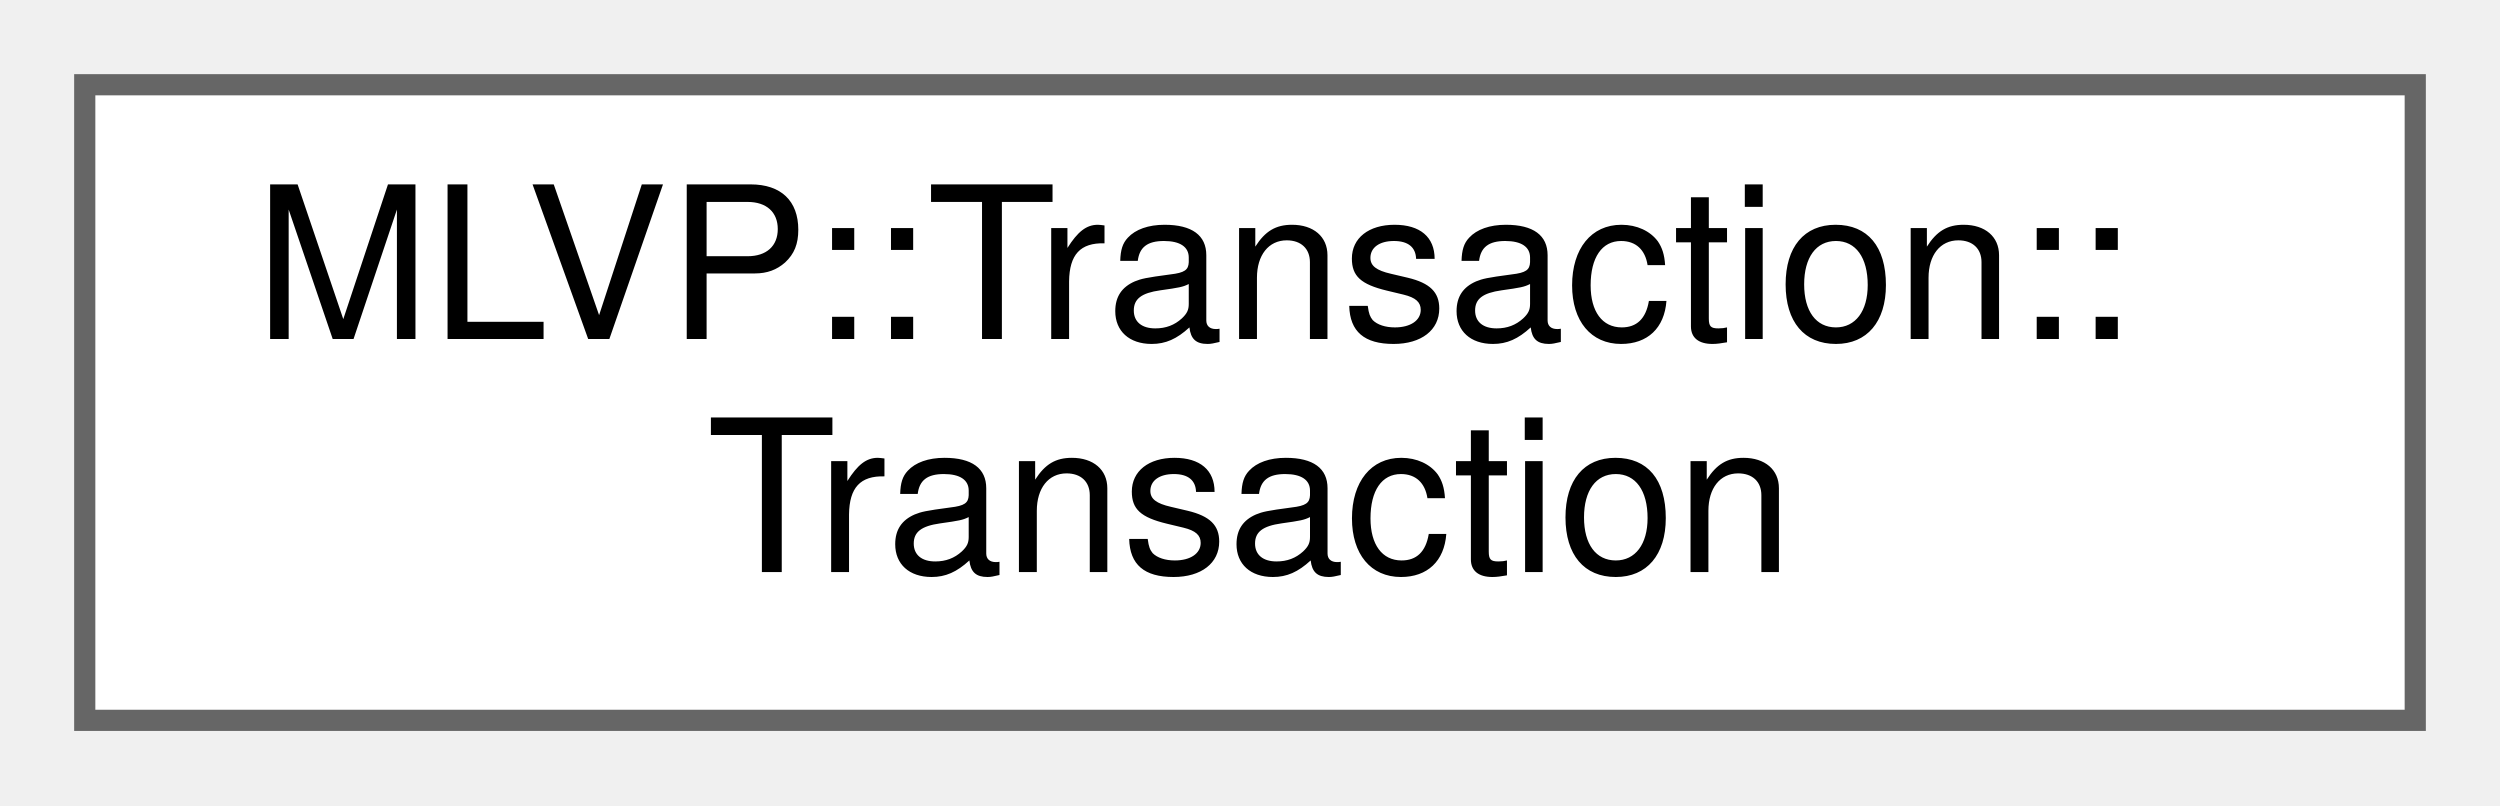
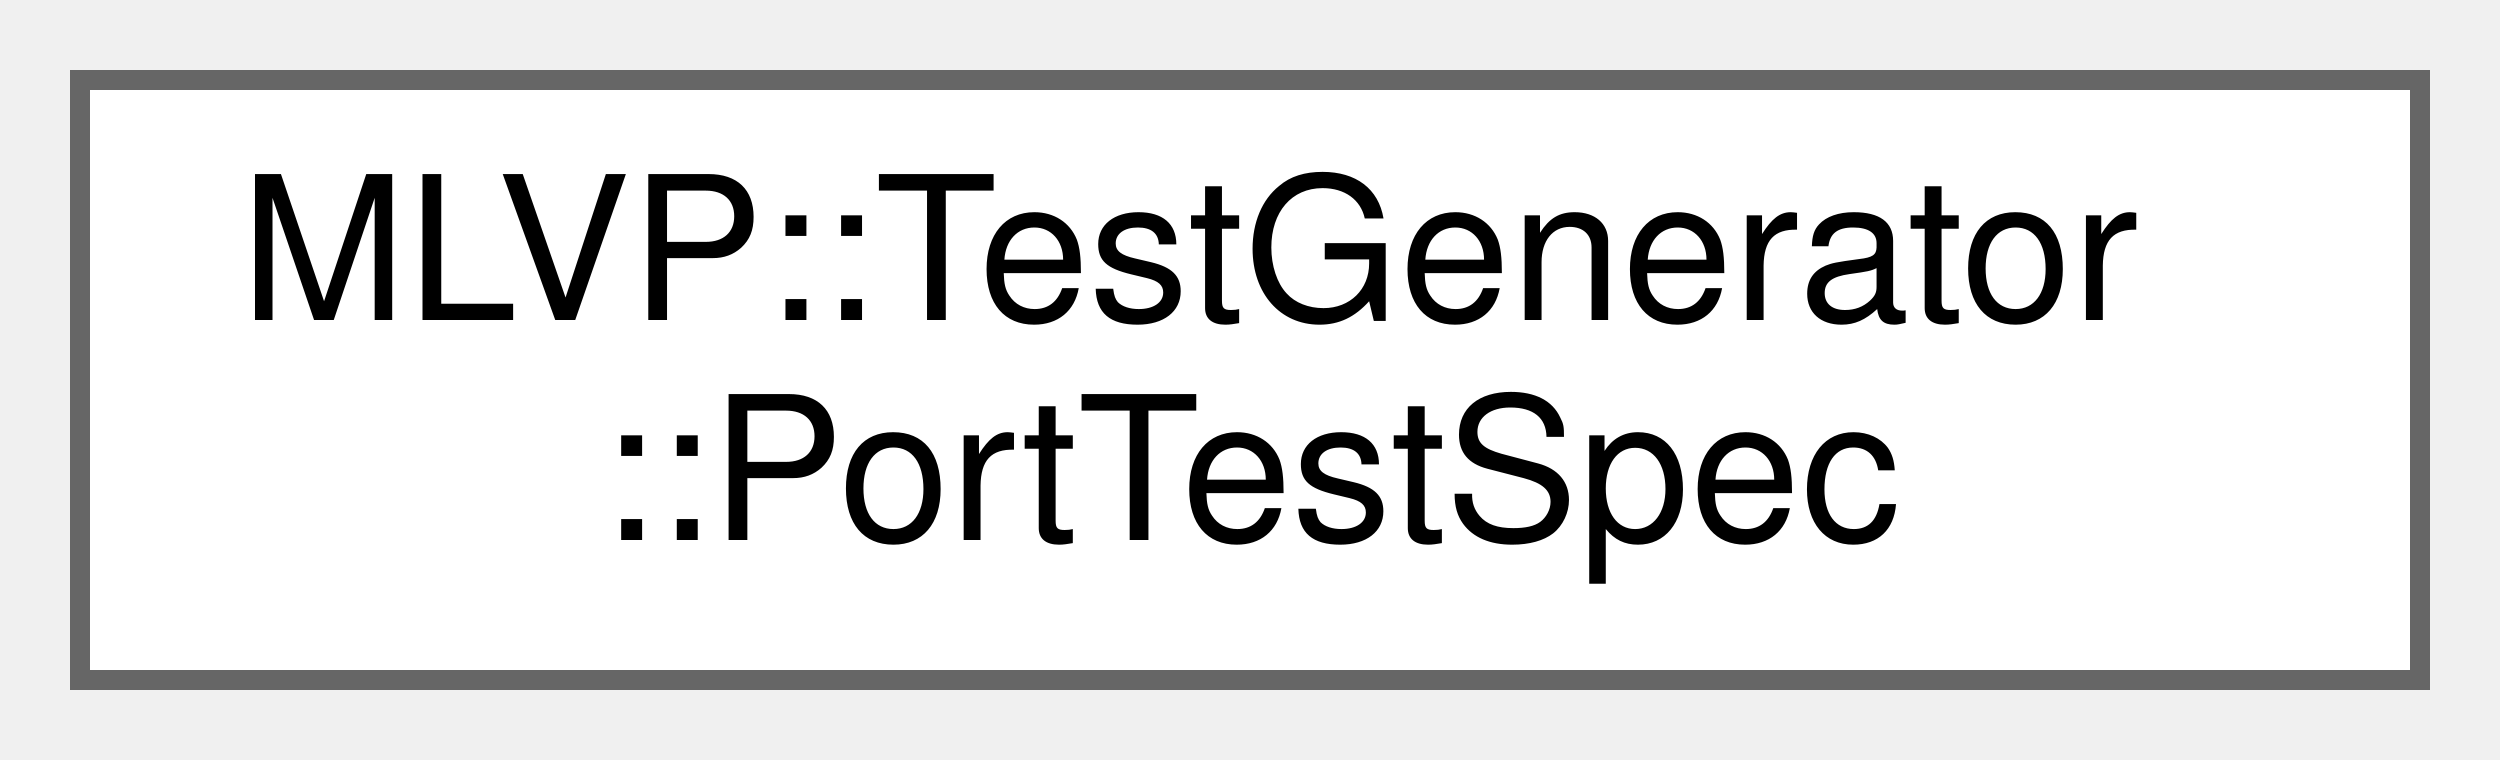
- <svg xmlns="http://www.w3.org/2000/svg" xmlns:xlink="http://www.w3.org/1999/xlink" width="118pt" height="38pt" viewBox="0.00 0.00 118.00 38.00">
+ <svg xmlns="http://www.w3.org/2000/svg" xmlns:xlink="http://www.w3.org/1999/xlink" width="125pt" height="38pt" viewBox="0.00 0.00 125.00 38.00">
  <g id="graph0" class="graph" transform="scale(1 1) rotate(0) translate(4 34)">
    <g id="Node000000" class="node">
      <g id="a_Node000000">
-         <a xlink:href="classMLVP_1_1Transaction_1_1Transaction.html" target="_top" xlink:title="Transaction class, which is used to store the information of a transaction.">
-           <polygon fill="white" stroke="#666666" points="110,-30 0,-30 0,0 110,0 110,-30" />
-           <text text-anchor="start" x="8" y="-18" font-family="Helvetica,sans-Serif" font-size="10.00">MLVP::Transaction::</text>
-           <text text-anchor="middle" x="55" y="-7" font-family="Helvetica,sans-Serif" font-size="10.00">Transaction</text>
+         <a xlink:href="structMLVP_1_1TestGenerator_1_1PortTestSpec.html" target="_top" xlink:title=" ">
+           <polygon fill="white" stroke="#666666" points="117,-30 0,-30 0,0 117,0 117,-30" />
+           <text text-anchor="start" x="8" y="-18" font-family="Helvetica,sans-Serif" font-size="10.00">MLVP::TestGenerator</text>
+           <text text-anchor="middle" x="58.5" y="-7" font-family="Helvetica,sans-Serif" font-size="10.00">::PortTestSpec</text>
        </a>
      </g>
    </g>
  </g>
</svg>
